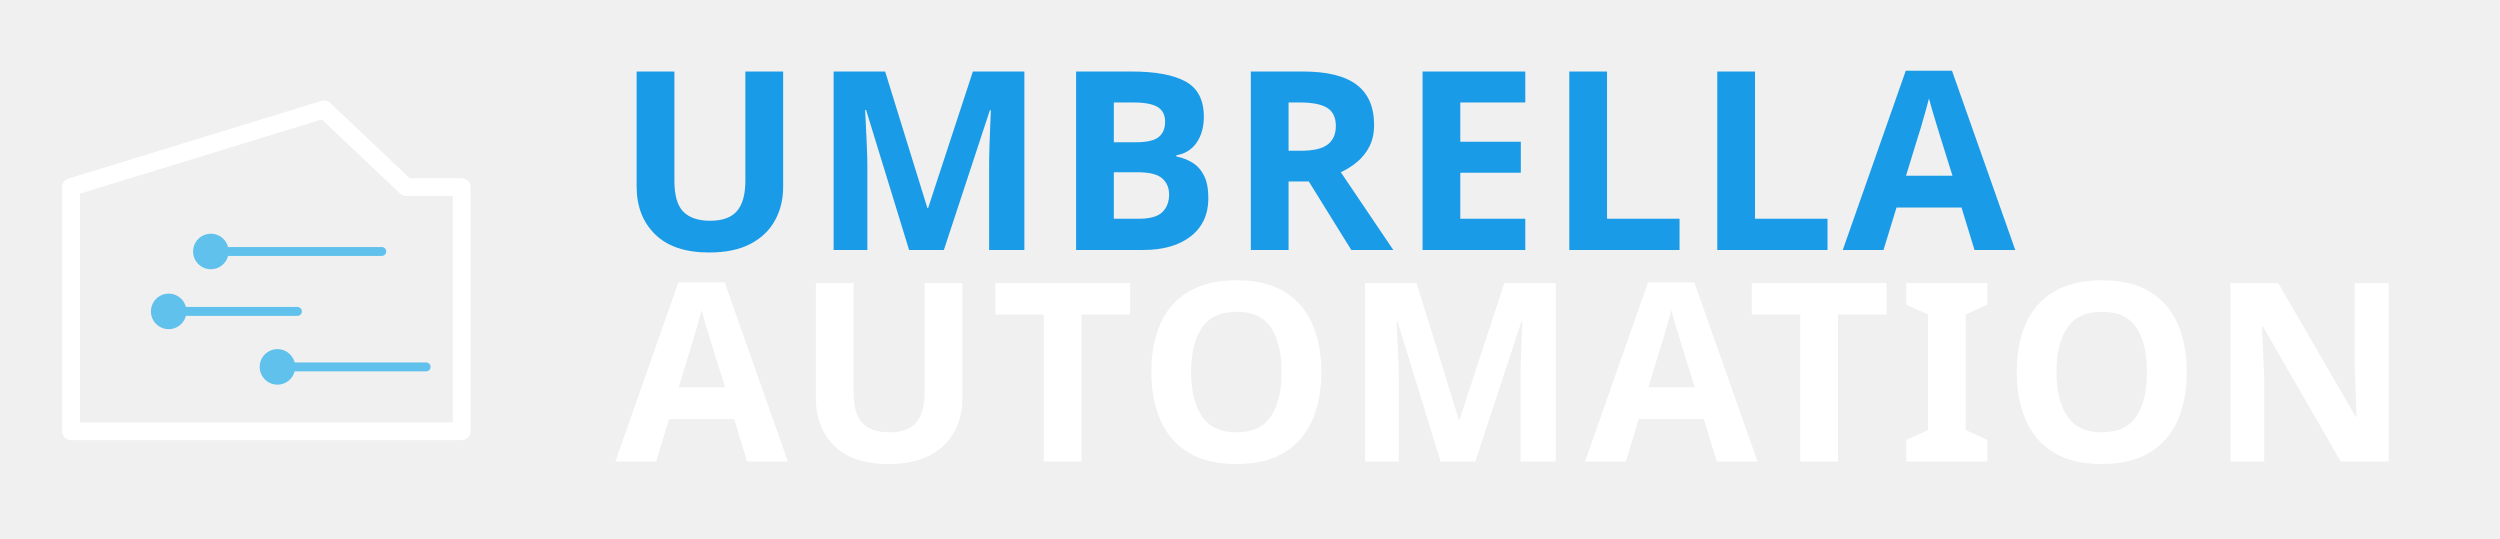
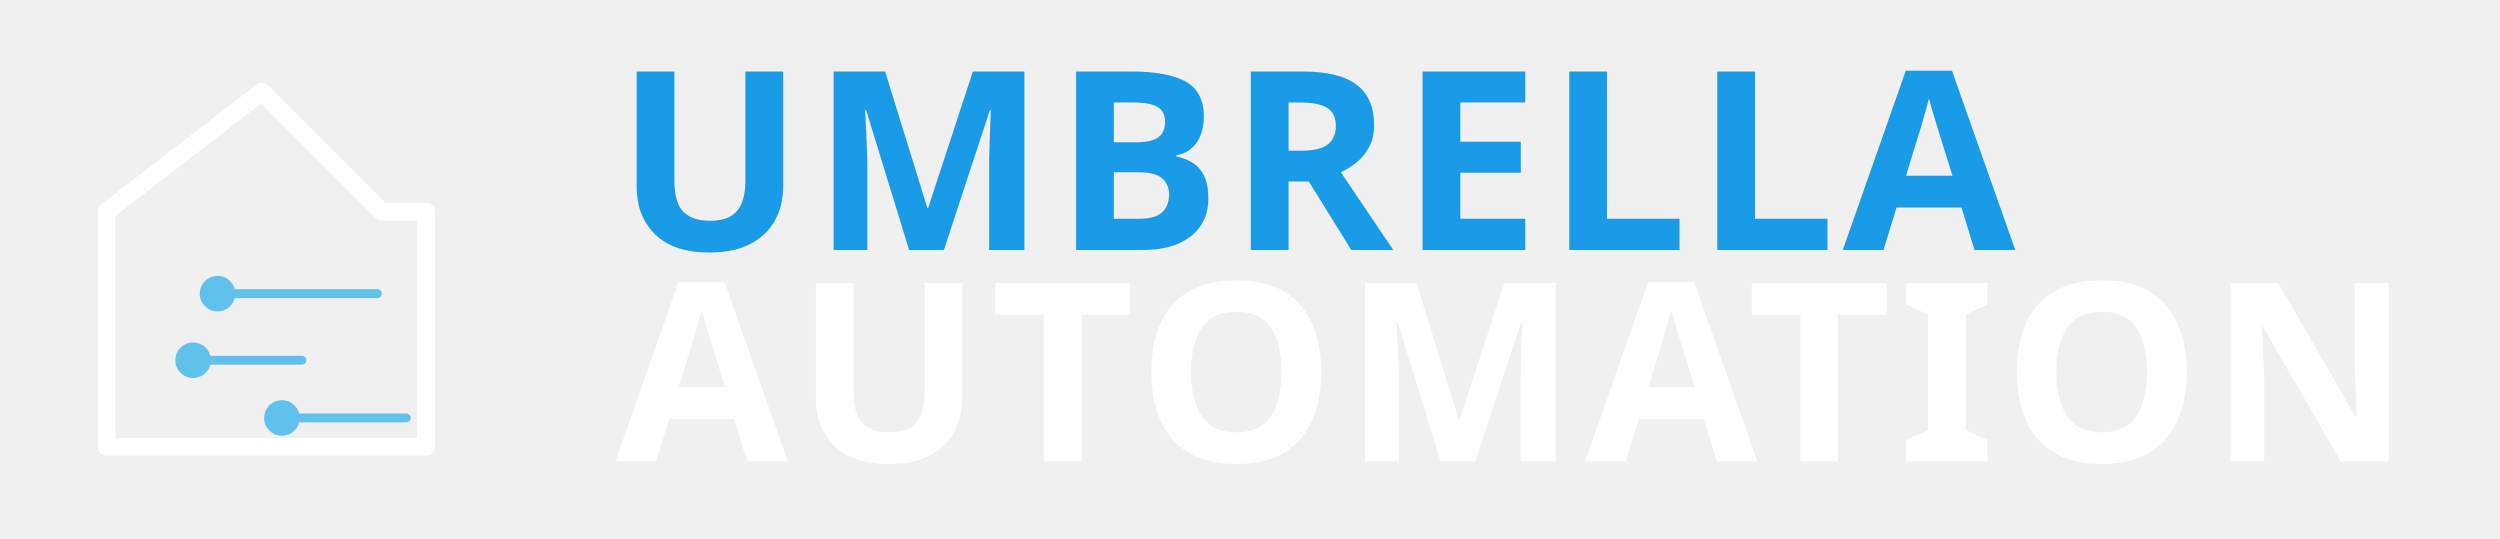
<svg xmlns="http://www.w3.org/2000/svg" viewBox="0 0 1300 280" role="img" aria-label="Umbrella Automation logo for dark backgrounds">
  <defs>
    <linearGradient id="ua-dark-circuit" x1="0" y1="1" x2="0" y2="0">
      <stop offset="0" stop-color="#5fc1ec" />
      <stop offset="1" stop-color="#1a9be8" />
    </linearGradient>
  </defs>
  <svg x="0" y="36" width="277" height="208" viewBox="0 0 240 180">
-     <path d="M 32 163 L 32 53 L 146 18 L 183 53 L 208 53 L 208 163 Z" fill="none" stroke="#ffffff" stroke-width="8" stroke-linejoin="round" stroke-linecap="round" />
+     <path d="M 48 170 L 48 64 L 118 10 L 172 64 L 192 64 L 192 170 Z" fill="none" stroke="#ffffff" stroke-width="8" stroke-linejoin="round" stroke-linecap="round" />
    <g stroke="#5fc1ec" stroke-width="4" stroke-linecap="round">
-       <line x1="95" y1="82" x2="172" y2="82" />
-       <line x1="76" y1="109" x2="134" y2="109" />
-       <line x1="125" y1="134" x2="192" y2="134" />
+       <line x1="98" y1="101" x2="170" y2="101" />
+       <line x1="87" y1="131" x2="136" y2="131" />
+       <line x1="127" y1="157" x2="183" y2="157" />
    </g>
-     <circle cx="95" cy="82" r="8" fill="#5fc1ec" />
-     <circle cx="76" cy="109" r="8" fill="#5fc1ec" />
-     <circle cx="125" cy="134" r="8" fill="#5fc1ec" />
+     <circle cx="98" cy="101" r="8" fill="#5fc1ec" />
+     <circle cx="87" cy="131" r="8" fill="#5fc1ec" />
+     <circle cx="127" cy="157" r="8" fill="#5fc1ec" />
  </svg>
  <text x="320" y="130" font-family="&quot;Eurostile&quot;,&quot;Eurostile LT W01&quot;,&quot;Microgramma D&quot;,&quot;Saira&quot;,&quot;Aldrich&quot;,&quot;Antonio&quot;,system-ui,sans-serif" font-weight="900" font-size="130" letter-spacing="3.5" fill="#1A9BE8">UMBRELLA</text>
  <text x="320" y="240" font-family="&quot;Eurostile&quot;,&quot;Eurostile LT W01&quot;,&quot;Microgramma D&quot;,&quot;Saira&quot;,&quot;Aldrich&quot;,&quot;Antonio&quot;,system-ui,sans-serif" font-weight="900" font-size="130" letter-spacing="3.5" fill="#ffffff">AUTOMATION</text>
</svg>
